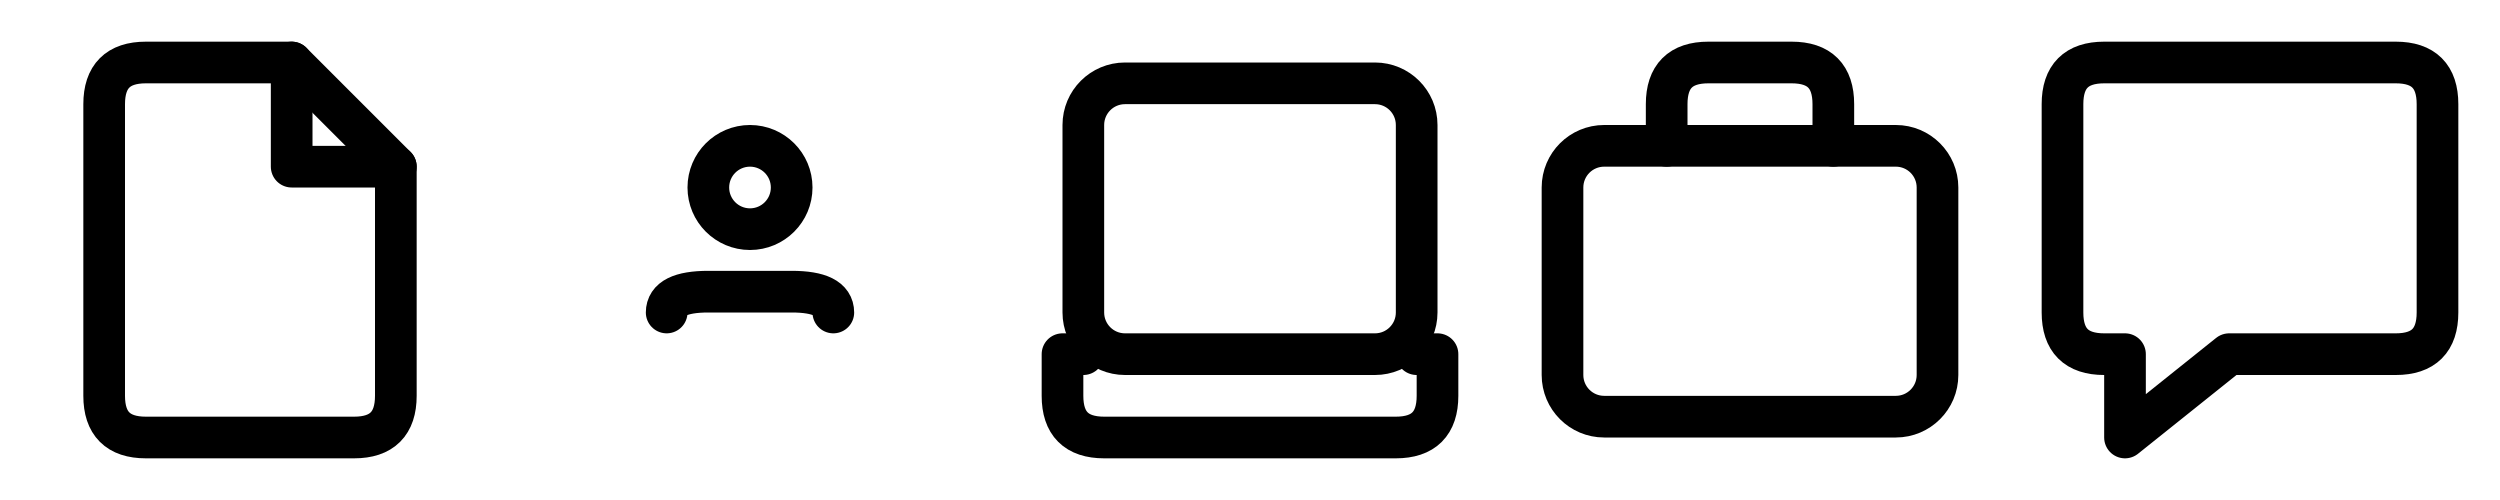
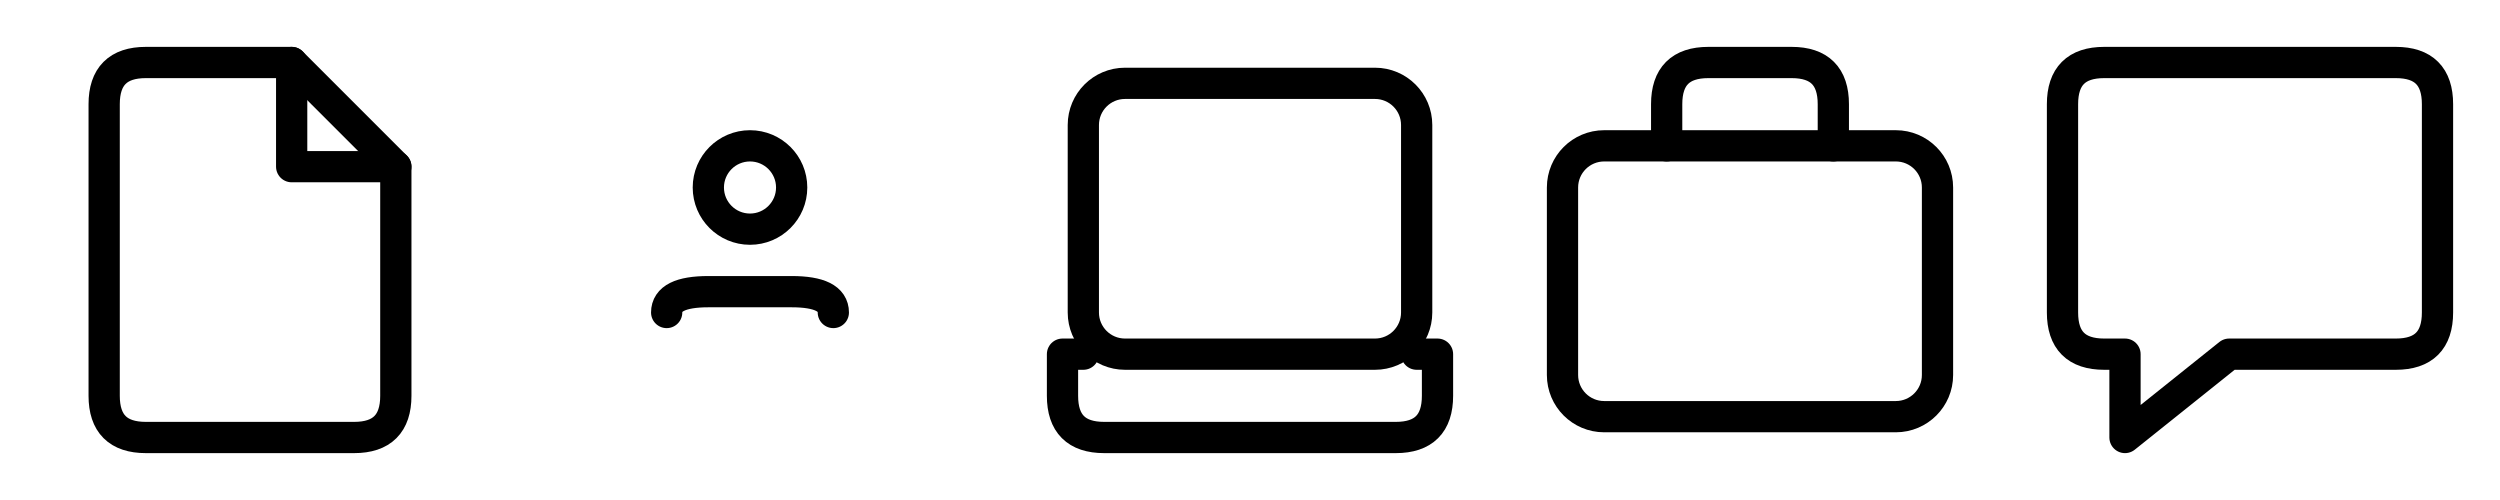
- <svg xmlns="http://www.w3.org/2000/svg" viewBox="0 0 120 24" fill="none" stroke="currentColor" stroke-width="2" stroke-linecap="round" stroke-linejoin="round">
+ <svg xmlns="http://www.w3.org/2000/svg" viewBox="0 0 120 24" fill="none" stroke="currentColor" stroke-width="1.5" stroke-linecap="round" stroke-linejoin="round">
  <g>
    <path d="M14 3H7Q5 3 5 5V19Q5 21 7 21H17Q19 21 19 19V8Z" />
    <path d="M14 3V8H19" />
  </g>
  <g transform="translate(24 0)">
    <circle cx="12" cy="9" r="2" />
    <path d="M8 15Q8 14 10 14H14Q16 14 16 15" />
  </g>
  <g transform="translate(48 0)">
    <rect x="4" y="4" width="16" height="13" rx="2" />
    <path d="M3 17H4M20 17H21V19Q21 21 19 21H5Q3 21 3 19V17" />
  </g>
  <g transform="translate(72 0)">
    <rect x="3" y="7" width="18" height="13" rx="2" />
    <path d="M8 7V5Q8 3 10 3H14Q16 3 16 5V7" />
  </g>
  <g transform="translate(96 0)">
    <path d="M5 3H19Q21 3 21 5V15Q21 17 19 17H11L6 21V17H5Q3 17 3 15V5Q3 3 5 3Z" />
  </g>
</svg>
